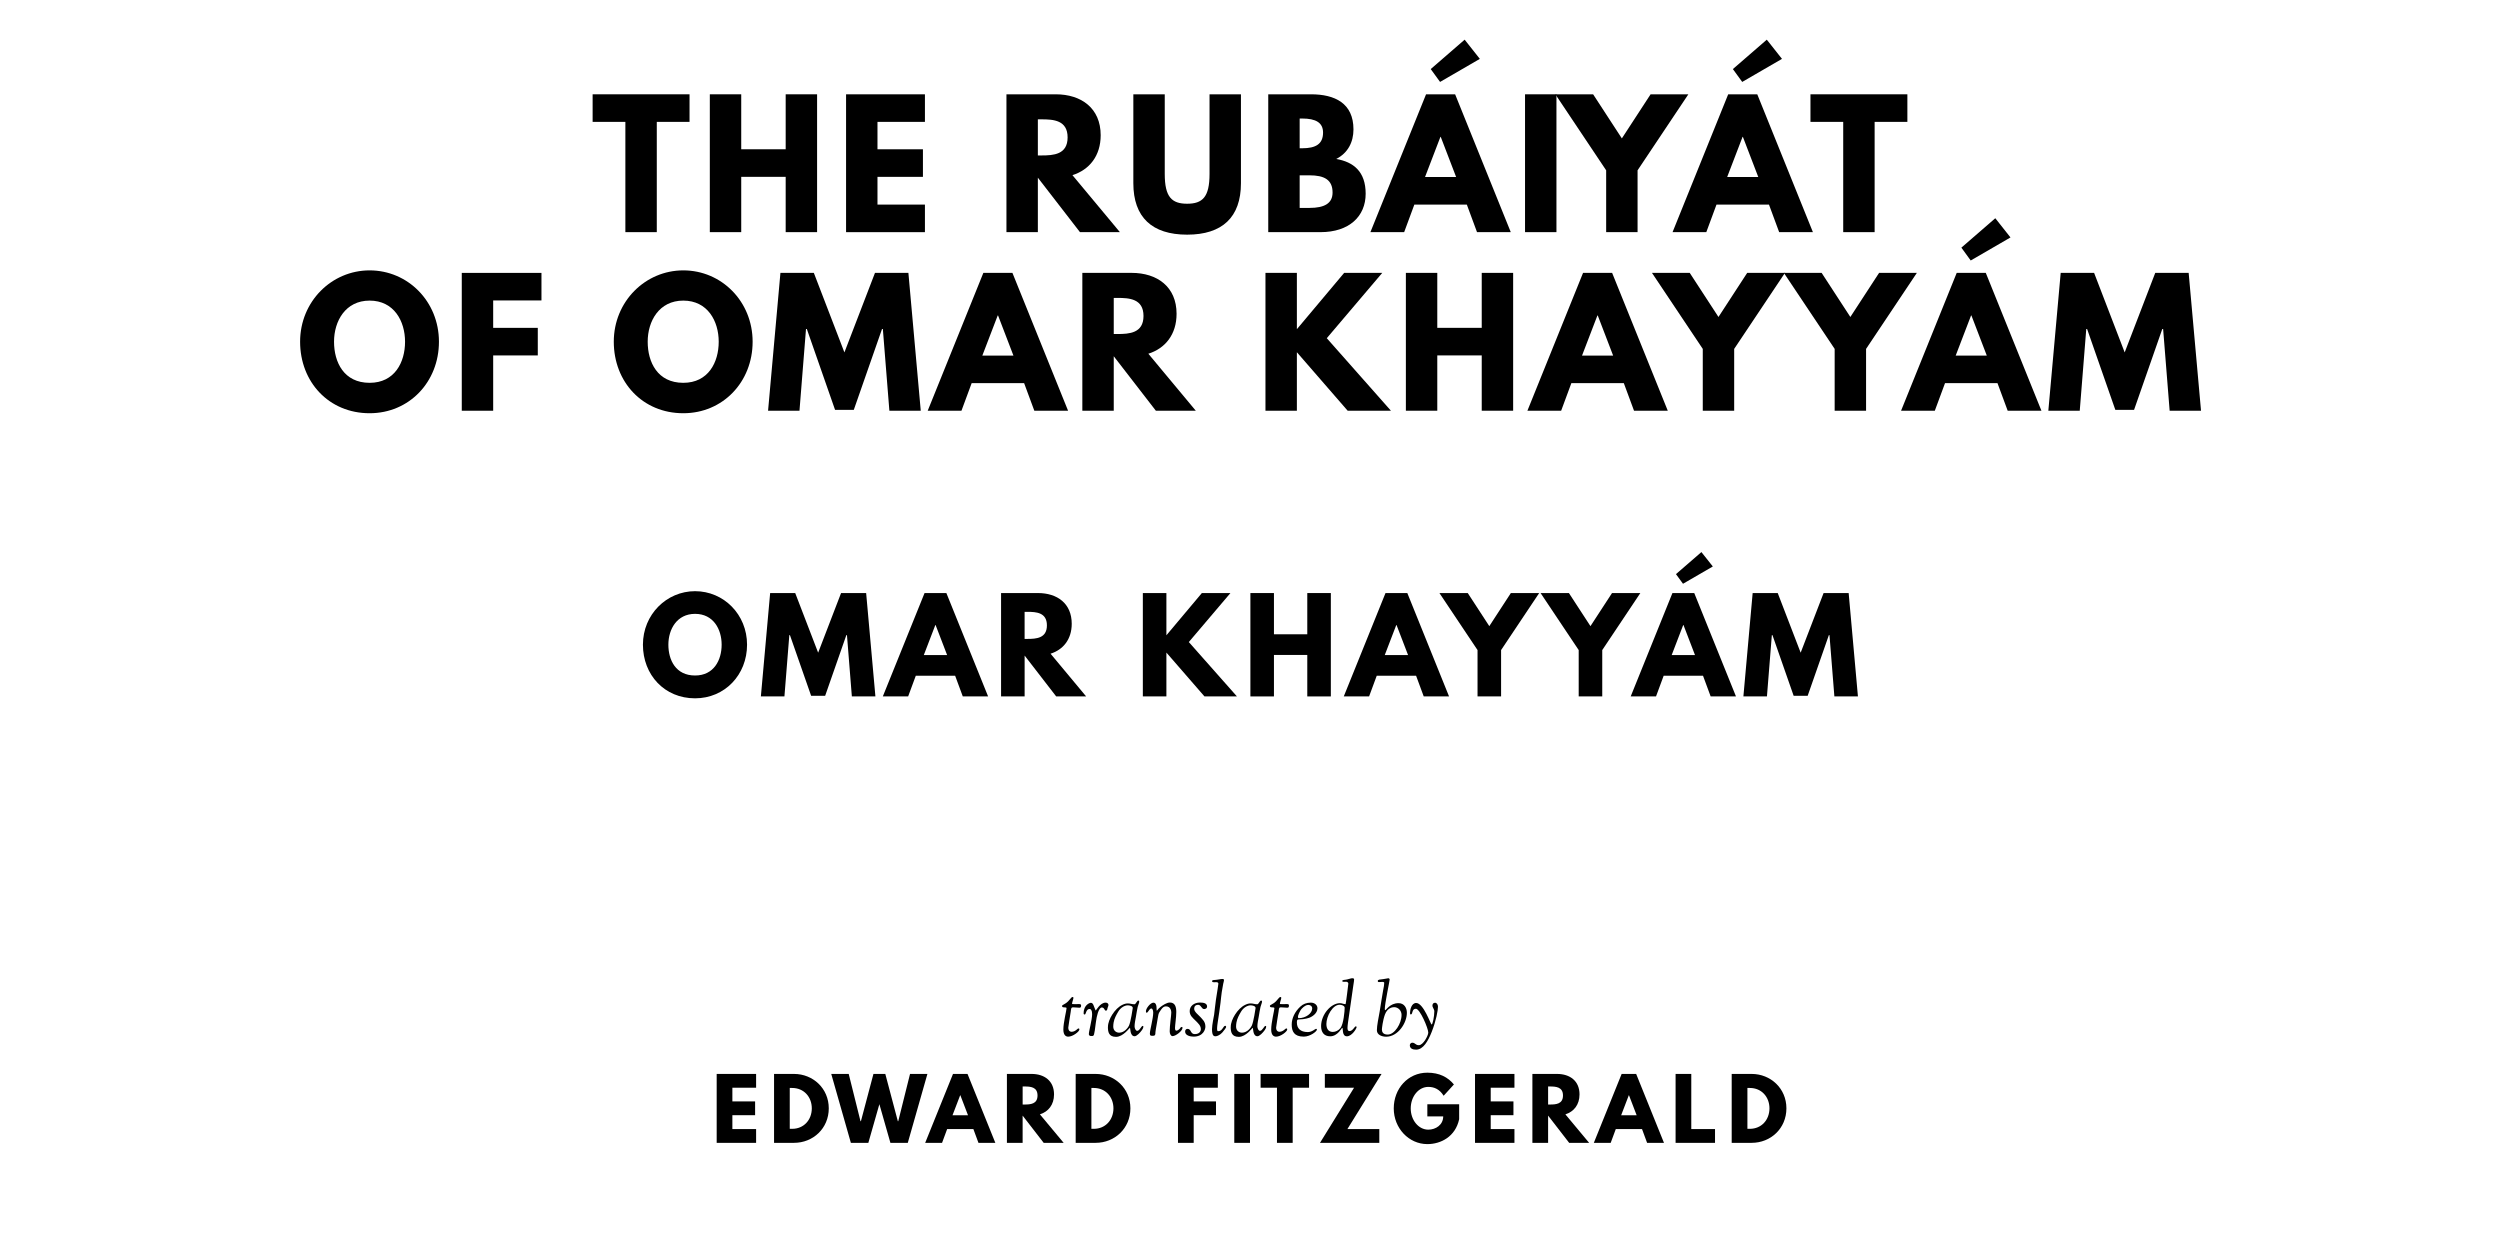
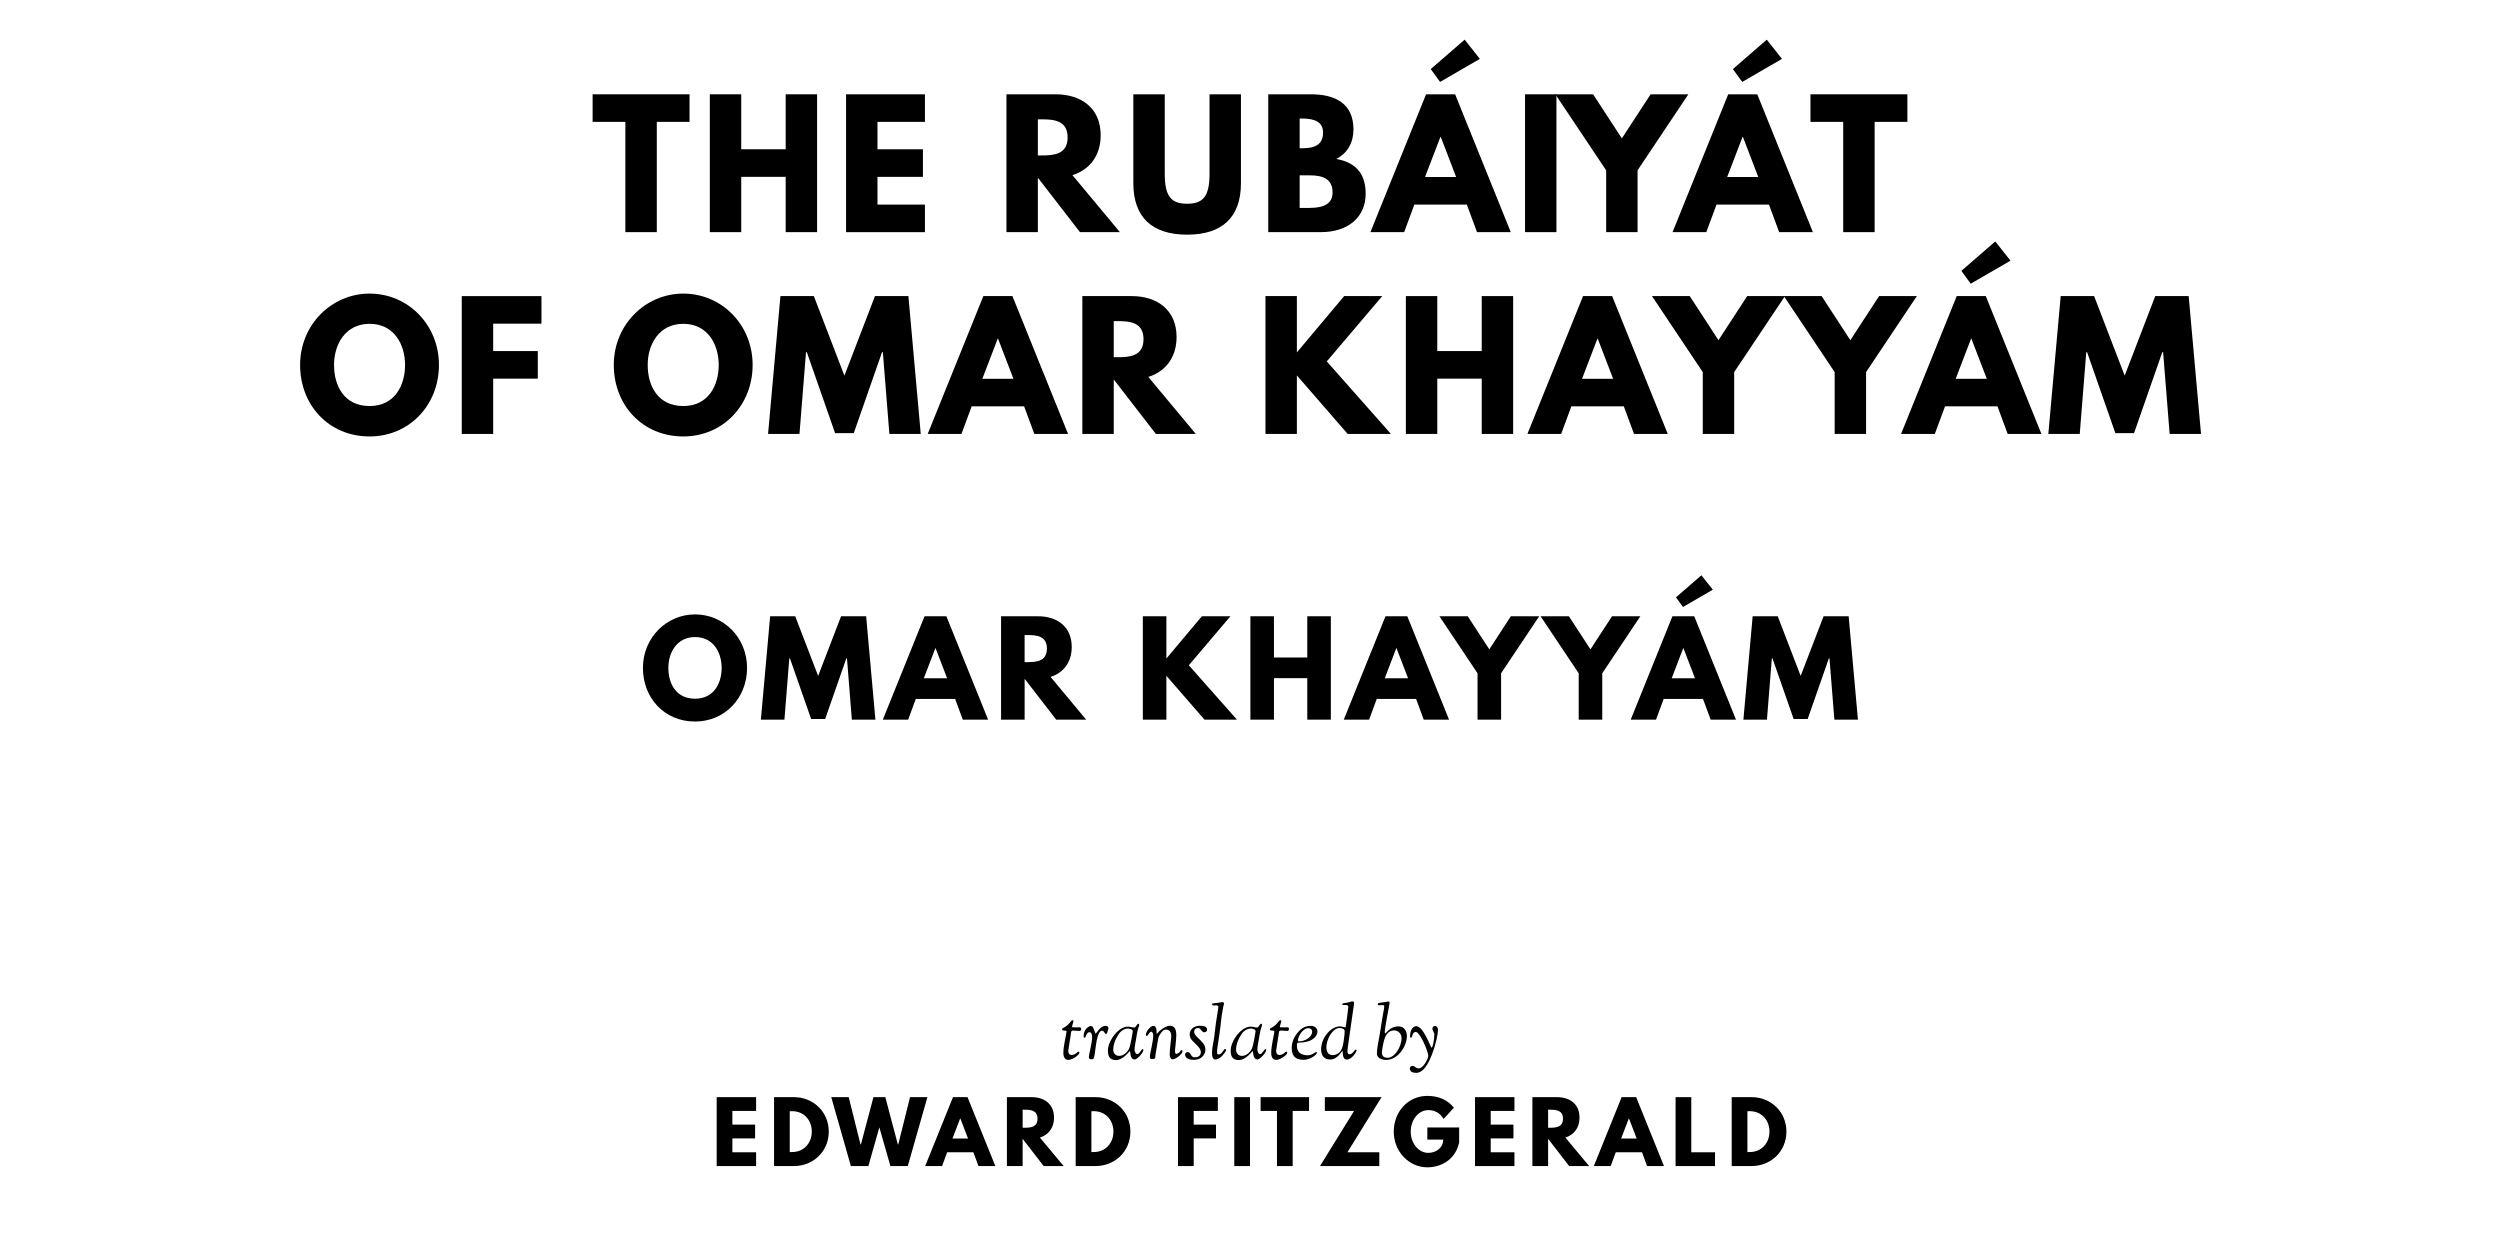
- <svg xmlns="http://www.w3.org/2000/svg" version="1.1" viewBox="0 0 1400 690">
+ <svg xmlns="http://www.w3.org/2000/svg" version="1.1" viewBox="0 0 1400 703">
  <g aria-label="THE RUBÁIYÁT">
    <path d="M331.87,68.25l0.00-15.44l54.27,0.00l0.00,15.44l-18.34,0.00l0.00,61.75l-17.59,0.00l0.00-61.75l-18.34,0.00z" />
    <path d="M415.09,99.03l0.00,30.97l-17.59,0.00l0.00-77.19l17.59,0.00l0.00,30.78l24.89,0.00l0.00-30.78l17.59,0.00l0.00,77.19l-17.59,0.00l0.00-30.97l-24.89,0.00z" />
    <path d="M517.96,52.81l0.00,15.44l-26.57,0.00l0.00,15.35l25.45,0.00l0.00,15.44l-25.45,0.00l0.00,15.53l26.57,0.00l0.00,15.44l-44.16,0.00l0.00-77.19l44.16,0.00z" />
    <path d="M563.61,52.81l27.60,0.00c14.32,0.00,25.17,7.77,25.17,22.92c0.00,11.60-6.36,19.37-15.81,22.36l26.57,31.91l-22.36,0.00l-23.58-30.50l0.00,30.50l-17.59,0.00l0.00-77.19z  M581.20,87.05l2.06,0.00c6.64,0.00,14.60-0.47,14.60-10.11s-7.95-10.11-14.60-10.11l-2.06,0.00l0.00,20.21z" />
    <path d="M694.93,52.81l0.00,49.78c0.00,19.09-10.48,28.82-30.13,28.82s-30.13-9.73-30.13-28.82l0.00-49.78l17.59,0.00l0.00,44.63c0.00,12.91,3.93,16.65,12.54,16.65s12.54-3.74,12.54-16.65l0.00-44.63l17.59,0.00z" />
    <path d="M710.22,52.81l23.95,0.00c13.29,0.00,23.77,4.96,23.77,19.65c0.00,7.11-3.09,13.19-9.64,16.56c9.64,1.68,16.47,7.02,16.47,19.46c0.00,12.73-9.26,21.52-25.26,21.52l-29.29,0.00l0.00-77.19z  M727.81,83.03l1.40,0.00c7.58,0.00,11.70-2.34,11.70-8.80c0.00-5.52-4.02-7.86-11.70-7.86l-1.40,0.00l0.00,16.65z  M727.81,116.43l5.52,0.00c8.33,0.00,12.91-2.53,12.91-8.61c0.00-7.11-4.58-9.64-12.91-9.64l-5.52,0.00l0.00,18.25z" />
    <path d="M801.21,38.68l18.99-16.47l8.51,10.76l-22.27,12.91z  M814.87,52.81l31.16,77.19l-18.90,0.00l-5.71-15.44l-29.38,0.00l-5.71,15.44l-18.90,0.00l31.16-77.19l16.28,0.00z  M815.43,99.12l-8.61-22.46l-0.19,0.00l-8.61,22.46l17.40,0.00z" />
    <path d="M871.61,52.81l0.00,77.19l-17.59,0.00l0.00-77.19l17.59,0.00z" />
    <path d="M871.00,52.81l21.15,0.00l16.09,24.70l16.09-24.70l21.15,0.00l-28.44,42.57l0.00,34.62l-17.59,0.00l0.00-34.62z" />
    <path d="M970.41,38.68l18.99-16.47l8.51,10.76l-22.27,12.91z  M984.07,52.81l31.16,77.19l-18.90,0.00l-5.71-15.44l-29.38,0.00l-5.71,15.44l-18.90,0.00l31.16-77.19l16.28,0.00z  M984.63,99.12l-8.61-22.46l-0.19,0.00l-8.61,22.46l17.40,0.00z" />
    <path d="M1013.86,68.25l0.00-15.44l54.27,0.00l0.00,15.44l-18.34,0.00l0.00,61.75l-17.59,0.00l0.00-61.75l-18.34,0.00z" />
  </g>
  <g aria-label="OF OMAR KHAYYÁM">
-     <path d="M168.06,191.36c0.00-22.55,17.68-39.95,38.92-39.95c21.43,0.00,38.83,17.40,38.83,39.95s-16.65,40.05-38.83,40.05c-22.83,0.00-38.92-17.50-38.92-40.05z  M187.06,191.36c0.00,11.51,5.52,23.02,19.93,23.02c14.04,0.00,19.84-11.51,19.84-23.02s-6.18-23.02-19.84-23.02c-13.57,0.00-19.93,11.51-19.93,23.02z" />
-     <path d="M303.22,152.81l0.00,15.44l-27.04,0.00l0.00,15.35l24.98,0.00l0.00,15.44l-24.98,0.00l0.00,30.97l-17.59,0.00l0.00-77.19l44.63,0.00z" />
-     <path d="M343.72,191.36c0.00-22.55,17.68-39.95,38.92-39.95c21.43,0.00,38.83,17.40,38.83,39.95s-16.65,40.05-38.83,40.05c-22.83,0.00-38.92-17.50-38.92-40.05z  M362.71,191.36c0.00,11.51,5.52,23.02,19.93,23.02c14.04,0.00,19.84-11.51,19.84-23.02s-6.18-23.02-19.84-23.02c-13.57,0.00-19.93,11.51-19.93,23.02z" />
-     <path d="M498.05,230.00l-3.65-45.75l-0.47,0.00l-15.81,45.29l-10.48,0.00l-15.81-45.29l-0.47,0.00l-3.65,45.75l-17.59,0.00l6.92-77.19l18.71,0.00l17.12,44.54l17.12-44.54l18.71,0.00l6.92,77.19l-17.59,0.00z" />
-     <path d="M566.96,152.81l31.16,77.19l-18.90,0.00l-5.71-15.44l-29.38,0.00l-5.71,15.44l-18.90,0.00l31.16-77.19l16.28,0.00z  M567.52,199.12l-8.61-22.46l-0.19,0.00l-8.61,22.46l17.40,0.00z" />
-     <path d="M606.11,152.81l27.60,0.00c14.32,0.00,25.17,7.77,25.17,22.92c0.00,11.60-6.36,19.37-15.81,22.36l26.57,31.91l-22.36,0.00l-23.58-30.50l0.00,30.50l-17.59,0.00l0.00-77.19z  M623.70,187.05l2.06,0.00c6.64,0.00,14.60-0.47,14.60-10.11s-7.95-10.11-14.60-10.11l-2.06,0.00l0.00,20.21z" />
-     <path d="M778.92,230.00l-24.23,0.00l-28.44-32.75l0.00,32.75l-17.59,0.00l0.00-77.19l17.59,0.00l0.00,31.53l26.48-31.53l21.33,0.00l-31.06,36.58z" />
-     <path d="M804.88,199.03l0.00,30.97l-17.59,0.00l0.00-77.19l17.59,0.00l0.00,30.78l24.89,0.00l0.00-30.78l17.59,0.00l0.00,77.19l-17.59,0.00l0.00-30.97l-24.89,0.00z" />
-     <path d="M902.79,152.81l31.16,77.19l-18.90,0.00l-5.71-15.44l-29.38,0.00l-5.71,15.44l-18.90,0.00l31.16-77.19l16.28,0.00z  M903.35,199.12l-8.61-22.46l-0.19,0.00l-8.61,22.46l17.40,0.00z" />
-     <path d="M925.10,152.81l21.15,0.00l16.09,24.70l16.09-24.70l21.15,0.00l-28.44,42.57l0.00,34.62l-17.59,0.00l0.00-34.62z" />
-     <path d="M998.96,152.81l21.15,0.00l16.09,24.70l16.09-24.70l21.15,0.00l-28.44,42.57l0.00,34.62l-17.59,0.00l0.00-34.62z" />
-     <path d="M1098.37,138.68l18.99-16.47l8.51,10.76l-22.27,12.91z  M1112.04,152.81l31.16,77.19l-18.90,0.00l-5.71-15.44l-29.38,0.00l-5.71,15.44l-18.90,0.00l31.16-77.19l16.28,0.00z  M1112.60,199.12l-8.61-22.46l-0.19,0.00l-8.61,22.46l17.40,0.00z" />
-     <path d="M1215.00,230.00l-3.65-45.75l-0.47,0.00l-15.81,45.29l-10.48,0.00l-15.81-45.29l-0.47,0.00l-3.65,45.75l-17.59,0.00l6.92-77.19l18.71,0.00l17.12,44.54l17.12-44.54l18.71,0.00l6.92,77.19l-17.59,0.00z" />
+     <path d="M168.06,204.36c0.00-22.55,17.68-39.95,38.92-39.95c21.43,0.00,38.83,17.40,38.83,39.95s-16.65,40.05-38.83,40.05c-22.83,0.00-38.92-17.50-38.92-40.05z  M187.06,204.36c0.00,11.51,5.52,23.02,19.93,23.02c14.04,0.00,19.84-11.51,19.84-23.02s-6.18-23.02-19.84-23.02c-13.57,0.00-19.93,11.51-19.93,23.02z" />
+     <path d="M303.22,165.81l0.00,15.44l-27.04,0.00l0.00,15.35l24.98,0.00l0.00,15.44l-24.98,0.00l0.00,30.97l-17.59,0.00l0.00-77.19l44.63,0.00z" />
+     <path d="M343.72,204.36c0.00-22.55,17.68-39.95,38.92-39.95c21.43,0.00,38.83,17.40,38.83,39.95s-16.65,40.05-38.83,40.05c-22.83,0.00-38.92-17.50-38.92-40.05z  M362.71,204.36c0.00,11.51,5.52,23.02,19.93,23.02c14.04,0.00,19.84-11.51,19.84-23.02s-6.18-23.02-19.84-23.02c-13.57,0.00-19.93,11.51-19.93,23.02z" />
+     <path d="M498.05,243.00l-3.65-45.75l-0.47,0.00l-15.81,45.29l-10.48,0.00l-15.81-45.29l-0.47,0.00l-3.65,45.75l-17.59,0.00l6.92-77.19l18.71,0.00l17.12,44.54l17.12-44.54l18.71,0.00l6.92,77.19l-17.59,0.00z" />
+     <path d="M566.96,165.81l31.16,77.19l-18.90,0.00l-5.71-15.44l-29.38,0.00l-5.71,15.44l-18.90,0.00l31.16-77.19l16.28,0.00z  M567.52,212.12l-8.61-22.46l-0.19,0.00l-8.61,22.46l17.40,0.00z" />
+     <path d="M606.11,165.81l27.60,0.00c14.32,0.00,25.17,7.77,25.17,22.92c0.00,11.60-6.36,19.37-15.81,22.36l26.57,31.91l-22.36,0.00l-23.58-30.50l0.00,30.50l-17.59,0.00l0.00-77.19z  M623.70,200.05l2.06,0.00c6.64,0.00,14.60-0.47,14.60-10.11s-7.95-10.11-14.60-10.11l-2.06,0.00l0.00,20.21z" />
+     <path d="M778.92,243.00l-24.23,0.00l-28.44-32.75l0.00,32.75l-17.59,0.00l0.00-77.19l17.59,0.00l0.00,31.53l26.48-31.53l21.33,0.00l-31.06,36.58z" />
+     <path d="M804.88,212.03l0.00,30.97l-17.59,0.00l0.00-77.19l17.59,0.00l0.00,30.78l24.89,0.00l0.00-30.78l17.59,0.00l0.00,77.19l-17.59,0.00l0.00-30.97l-24.89,0.00z" />
+     <path d="M902.79,165.81l31.16,77.19l-18.90,0.00l-5.71-15.44l-29.38,0.00l-5.71,15.44l-18.90,0.00l31.16-77.19l16.28,0.00z  M903.35,212.12l-8.61-22.46l-0.19,0.00l-8.61,22.46l17.40,0.00z" />
+     <path d="M925.10,165.81l21.15,0.00l16.09,24.70l16.09-24.70l21.15,0.00l-28.44,42.57l0.00,34.62l-17.59,0.00l0.00-34.62z" />
+     <path d="M998.96,165.81l21.15,0.00l16.09,24.70l16.09-24.70l21.15,0.00l-28.44,42.57l0.00,34.62l-17.59,0.00l0.00-34.62z" />
+     <path d="M1098.37,151.68l18.99-16.47l8.51,10.76l-22.27,12.91z  M1112.04,165.81l31.16,77.19l-18.90,0.00l-5.71-15.44l-29.38,0.00l-5.71,15.44l-18.90,0.00l31.16-77.19l16.28,0.00z  M1112.60,212.12l-8.61-22.46l-0.19,0.00l-8.61,22.46l17.40,0.00z" />
+     <path d="M1215.00,243.00l-3.65-45.75l-0.47,0.00l-15.81,45.29l-10.48,0.00l-15.81-45.29l-0.47,0.00l-3.65,45.75l-17.59,0.00l6.92-77.19l18.71,0.00l17.12,44.54l17.12-44.54l18.71,0.00l6.92,77.19l-17.59,0.00z" />
  </g>
  <g aria-label="OMAR KHAYYÁM">
-     <path d="M360.04,361.02c0.00-16.91,13.26-29.96,29.19-29.96c16.07,0.00,29.12,13.05,29.12,29.96s-12.49,30.04-29.12,30.04c-17.12,0.00-29.19-13.12-29.19-30.04z  M374.29,361.02c0.00,8.63,4.14,17.26,14.95,17.26c10.53,0.00,14.88-8.63,14.88-17.26s-4.63-17.26-14.88-17.26c-10.18,0.00-14.95,8.63-14.95,17.26z" />
-     <path d="M477.04,390.00l-2.74-34.32l-0.35,0.00l-11.86,33.96l-7.86,0.00l-11.86-33.96l-0.35,0.00l-2.74,34.32l-13.19,0.00l5.19-57.89l14.04,0.00l12.84,33.40l12.84-33.40l14.04,0.00l5.19,57.89l-13.19,0.00z" />
-     <path d="M529.97,332.11l23.37,57.89l-14.18,0.00l-4.28-11.58l-22.04,0.00l-4.28,11.58l-14.18,0.00l23.37-57.89l12.21,0.00z  M530.39,366.84l-6.46-16.84l-0.14,0.00l-6.46,16.84l13.05,0.00z" />
-     <path d="M560.59,332.11l20.70,0.00c10.74,0.00,18.88,5.82,18.88,17.19c0.00,8.70-4.77,14.53-11.86,16.77l19.93,23.93l-16.77,0.00l-17.68-22.88l0.00,22.88l-13.19,0.00l0.00-57.89z  M573.78,357.79l1.54,0.00c4.98,0.00,10.95-0.35,10.95-7.58s-5.96-7.58-10.95-7.58l-1.54,0.00l0.00,15.16z" />
-     <path d="M692.69,390.00l-18.18,0.00l-21.33-24.56l0.00,24.56l-13.19,0.00l0.00-57.89l13.19,0.00l0.00,23.65l19.86-23.65l16.00,0.00l-23.30,27.44z" />
-     <path d="M713.41,366.77l0.00,23.23l-13.19,0.00l0.00-57.89l13.19,0.00l0.00,23.09l18.67,0.00l0.00-23.09l13.19,0.00l0.00,57.89l-13.19,0.00l0.00-23.23l-18.67,0.00z" />
-     <path d="M788.10,332.11l23.37,57.89l-14.18,0.00l-4.28-11.58l-22.04,0.00l-4.28,11.58l-14.18,0.00l23.37-57.89l12.21,0.00z  M788.52,366.84l-6.46-16.84l-0.14,0.00l-6.46,16.84l13.05,0.00z" />
-     <path d="M806.08,332.11l15.86,0.00l12.07,18.53l12.07-18.53l15.86,0.00l-21.33,31.93l0.00,25.96l-13.19,0.00l0.00-25.96z" />
-     <path d="M862.73,332.11l15.86,0.00l12.07,18.53l12.07-18.53l15.86,0.00l-21.33,31.93l0.00,25.96l-13.19,0.00l0.00-25.96z" />
-     <path d="M938.54,321.51l14.25-12.35l6.39,8.07l-16.70,9.68z  M948.78,332.11l23.37,57.89l-14.18,0.00l-4.28-11.58l-22.04,0.00l-4.28,11.58l-14.18,0.00l23.37-57.89l12.21,0.00z  M949.20,366.84l-6.46-16.84l-0.14,0.00l-6.46,16.84l13.05,0.00z" />
-     <path d="M1027.25,390.00l-2.74-34.32l-0.35,0.00l-11.86,33.96l-7.86,0.00l-11.86-33.96l-0.35,0.00l-2.74,34.32l-13.19,0.00l5.19-57.89l14.04,0.00l12.84,33.40l12.84-33.40l14.04,0.00l5.19,57.89l-13.19,0.00z" />
+     <path d="M360.04,374.02c0.00-16.91,13.26-29.96,29.19-29.96c16.07,0.00,29.12,13.05,29.12,29.96s-12.49,30.04-29.12,30.04c-17.12,0.00-29.19-13.12-29.19-30.04z  M374.29,374.02c0.00,8.63,4.14,17.26,14.95,17.26c10.53,0.00,14.88-8.63,14.88-17.26s-4.63-17.26-14.88-17.26c-10.18,0.00-14.95,8.63-14.95,17.26z" />
+     <path d="M477.04,403.00l-2.74-34.32l-0.35,0.00l-11.86,33.96l-7.86,0.00l-11.86-33.96l-0.35,0.00l-2.74,34.32l-13.19,0.00l5.19-57.89l14.04,0.00l12.84,33.40l12.84-33.40l14.04,0.00l5.19,57.89l-13.19,0.00z" />
+     <path d="M529.97,345.11l23.37,57.89l-14.18,0.00l-4.28-11.58l-22.04,0.00l-4.28,11.58l-14.18,0.00l23.37-57.89l12.21,0.00z  M530.39,379.84l-6.46-16.84l-0.14,0.00l-6.46,16.84l13.05,0.00z" />
+     <path d="M560.59,345.11l20.70,0.00c10.74,0.00,18.88,5.82,18.88,17.19c0.00,8.70-4.77,14.53-11.86,16.77l19.93,23.93l-16.77,0.00l-17.68-22.88l0.00,22.88l-13.19,0.00l0.00-57.89z  M573.78,370.79l1.54,0.00c4.98,0.00,10.95-0.35,10.95-7.58s-5.96-7.58-10.95-7.58l-1.54,0.00l0.00,15.16z" />
+     <path d="M692.69,403.00l-18.18,0.00l-21.33-24.56l0.00,24.56l-13.19,0.00l0.00-57.89l13.19,0.00l0.00,23.65l19.86-23.65l16.00,0.00l-23.30,27.44z" />
+     <path d="M713.41,379.77l0.00,23.23l-13.19,0.00l0.00-57.89l13.19,0.00l0.00,23.09l18.67,0.00l0.00-23.09l13.19,0.00l0.00,57.89l-13.19,0.00l0.00-23.23l-18.67,0.00z" />
+     <path d="M788.10,345.11l23.37,57.89l-14.18,0.00l-4.28-11.58l-22.04,0.00l-4.28,11.58l-14.18,0.00l23.37-57.89l12.21,0.00z  M788.52,379.84l-6.46-16.84l-0.14,0.00l-6.46,16.84l13.05,0.00z" />
+     <path d="M806.08,345.11l15.86,0.00l12.07,18.53l12.07-18.53l15.86,0.00l-21.33,31.93l0.00,25.96l-13.19,0.00l0.00-25.96z" />
+     <path d="M862.73,345.11l15.86,0.00l12.07,18.53l12.07-18.53l15.86,0.00l-21.33,31.93l0.00,25.96l-13.19,0.00l0.00-25.96z" />
+     <path d="M938.54,334.51l14.25-12.35l6.39,8.07l-16.70,9.68z  M948.78,345.11l23.37,57.89l-14.18,0.00l-4.28-11.58l-22.04,0.00l-4.28,11.58l-14.18,0.00l23.37-57.89l12.21,0.00z  M949.20,379.84l-6.46-16.84l-0.14,0.00l-6.46,16.84l13.05,0.00z" />
+     <path d="M1027.25,403.00l-2.74-34.32l-0.35,0.00l-11.86,33.96l-7.86,0.00l-11.86-33.96l-0.35,0.00l-2.74,34.32l-13.19,0.00l5.19-57.89l14.04,0.00l12.84,33.40l12.84-33.40l14.04,0.00l5.19,57.89l-13.19,0.00z" />
  </g>
  <g aria-label="translated by">
-     <path d="M594.73,563.42c0.00-0.85,1.62-0.81,3.49-2.76c1.70-1.79,1.79-2.34,2.47-2.34c0.21,0.00,0.43,0.13,0.43,0.51c0.00,0.55-0.77,2.55-0.77,3.19c0.00,0.26,0.09,0.30,1.49,0.30c1.66,0.00,2.00-0.04,2.47-0.04c0.89,0.00,1.11,0.30,1.11,0.81c0.00,0.98-0.26,1.23-1.02,1.23c-0.68,0.00-2.51-0.21-3.44-0.21c-1.23,0.00-1.11,0.77-1.36,2.51c-0.38,2.64-1.36,8.16-1.36,8.84c0.00,2.25,1.57,2.34,1.74,2.34c2.34,0.00,3.32-1.87,4.00-1.87c0.13,0.00,0.47,0.00,0.47,0.60c0.00,1.11-3.61,4.00-6.25,4.00c-1.15,0.00-2.72-0.68-2.72-4.00c0.00-3.91,1.79-10.80,1.79-11.94c0.00-0.89-2.51,0.04-2.51-1.15z" />
-     <path d="M606.84,567.42c0.00-4.85,3.61-5.87,4.00-5.87c0.89,0.00,1.32,0.81,1.57,1.49c1.06,2.76,1.11,2.81,1.19,2.81c0.30,0.00,2.42-4.38,5.57-4.38c1.11,0.00,1.57,0.72,1.57,1.32c0.00,0.55-0.34,1.11-0.47,1.57c-0.09,0.30-0.17,1.62-0.94,1.62c-0.94,0.00-0.77-1.79-2.30-1.79c-1.91,0.00-2.98,5.57-3.19,7.35l-0.21,1.40c-0.94,7.23-0.85,7.23-2.38,7.23l-0.21,0.00c-0.43,0.00-1.28-0.09-1.28-1.11c0.00-1.70,1.83-7.95,1.83-11.14c0.00-2.13-0.68-2.89-1.45-2.89c-1.74,0.00-2.08,2.55-2.34,2.85c-0.13,0.13-0.26,0.26-0.47,0.26c-0.17,0.00-0.51-0.13-0.51-0.72z" />
-     <path d="M620.45,575.15c0.00-2.38,1.06-4.80,2.38-6.93c1.53-2.42,3.49-4.46,5.74-5.53c1.15-0.55,2.00-0.77,3.10-0.77c1.32,0.00,2.21,0.47,3.61,0.47c0.85,0.00,1.36-2.08,2.21-2.08c0.26,0.00,0.47,0.17,0.47,0.64c0.00,0.68-0.55,1.70-0.85,2.93c-0.38,1.57-0.64,3.53-0.98,5.44c-0.34,1.87-0.77,3.83-0.77,5.44c0.00,1.11,0.64,2.51,1.45,2.51c1.40,0.00,2.30-2.76,3.10-2.76c0.34,0.00,0.38,0.30,0.38,0.47c0.00,0.43-0.21,1.06-0.77,1.83c-1.06,1.53-2.98,3.49-4.12,3.49c-2.72,0.00-2.34-4.76-2.64-4.76c-0.21,0.00-3.74,5.10-7.78,5.10s-4.55-2.72-4.55-5.48z  M623.42,574.90c0.00,2.13,1.53,3.40,3.32,3.40c3.06,0.00,5.06-3.06,5.44-3.83c1.02-2.04,2.17-9.86,2.17-9.99c0.00-1.19-1.91-1.49-2.81-1.49c-1.74,0.00-4.00,1.28-5.27,3.44c-1.23,2.04-2.25,3.95-2.64,6.16c-0.13,0.77-0.21,1.53-0.21,2.30z" />
-     <path d="M641.70,566.35c0.00-1.66,2.55-4.85,4.17-4.85c2.47,0.00,1.57,4.46,1.96,4.46c0.26,0.00,0.55-0.94,2.13-2.13c1.15-0.89,3.40-2.42,5.19-2.42c2.98,0.00,3.57,2.64,3.57,5.31c0.00,2.98-0.72,7.48-0.72,8.93c0.00,1.19,0.34,1.53,0.81,1.53c0.72,0.00,1.70-0.94,1.70-0.94c0.51-0.64,0.68-1.15,1.32-1.15c0.30,0.00,0.38,0.26,0.38,0.51c0.00,1.66-3.74,4.63-5.61,4.63c-0.85,0.00-1.57-1.19-1.57-2.68c0.00-3.23,0.89-8.93,0.89-10.50c0.00-0.68-0.21-3.49-2.98-3.49c-0.98,0.00-1.79,0.47-2.76,1.87c-1.83,2.59-1.32,2.21-2.34,7.69c-1.06,5.74-0.77,5.23-0.85,5.82c-0.13,0.94-0.47,1.11-1.57,1.11c-1.15,0.00-1.49-0.09-1.49-1.32c0.00-1.79,1.87-8.37,1.87-11.65c0.00-1.49-0.55-2.34-0.98-2.34c-1.32,0.00-1.79,2.38-2.72,2.38c-0.30,0.00-0.38-0.34-0.38-0.81z" />
-     <path d="M663.68,577.70c0.00-1.32,0.85-1.53,1.36-1.53c2.17,0.00,1.45,2.93,4.04,2.93c3.10,0.00,3.40-2.21,3.40-2.72c0.00-2.00-1.40-3.23-2.93-4.76c-1.70-1.74-3.32-2.85-3.32-5.40c0.00-2.85,2.47-4.80,5.78-4.80c2.30,0.00,3.95,0.55,3.95,2.21c0.00,1.32-1.40,1.45-1.62,1.45c-1.53,0.00-1.70-2.38-3.36-2.38c-1.62,0.00-2.25,0.98-2.25,2.25c0.00,1.62,2.34,3.36,3.36,4.46c1.32,1.49,2.93,2.68,2.93,5.53c0.00,1.53-1.19,5.57-6.63,5.57c-1.66,0.00-4.72-0.55-4.72-2.81z" />
-     <path d="M678.72,576.34c0.00-2.42,1.11-7.44,1.19-8.12c0.38-2.68,0.60-5.70,1.02-8.42c0.72-4.59,1.36-8.42,1.36-8.93s-0.43-0.85-1.06-0.85s-0.72,0.04-1.23,0.04c-0.85,0.00-1.23-0.13-1.23-0.60c0.00-0.21,0.09-0.55,0.64-0.60c3.10-0.21,4.04-0.64,5.14-0.64c0.68,0.00,0.89,0.26,0.89,0.68c0.00,0.60-0.30,1.15-0.43,1.96c-1.57,8.25-0.85,6.67-2.21,15.81c-0.72,5.02-1.23,7.69-1.23,9.14s0.13,1.66,0.68,1.66c2.34,0.00,2.76-3.02,3.87-3.02c0.30,0.00,0.51,0.26,0.51,0.68s-1.11,1.87-2.13,3.06c-1.11,1.28-2.89,2.13-3.70,2.13c-0.85,0.00-2.08,0.00-2.08-4.00z" />
-     <path d="M689.22,575.15c0.00-2.38,1.06-4.80,2.38-6.93c1.53-2.42,3.49-4.46,5.74-5.53c1.15-0.55,2.00-0.77,3.10-0.77c1.32,0.00,2.21,0.47,3.61,0.47c0.85,0.00,1.36-2.08,2.21-2.08c0.26,0.00,0.47,0.17,0.47,0.64c0.00,0.68-0.55,1.70-0.85,2.93c-0.38,1.57-0.64,3.53-0.98,5.44c-0.34,1.87-0.77,3.83-0.77,5.44c0.00,1.11,0.64,2.51,1.45,2.51c1.40,0.00,2.30-2.76,3.10-2.76c0.34,0.00,0.38,0.30,0.38,0.47c0.00,0.43-0.21,1.06-0.77,1.83c-1.06,1.53-2.98,3.49-4.12,3.49c-2.72,0.00-2.34-4.76-2.64-4.76c-0.21,0.00-3.74,5.10-7.78,5.10s-4.55-2.72-4.55-5.48z  M692.20,574.90c0.00,2.13,1.53,3.40,3.32,3.40c3.06,0.00,5.06-3.06,5.44-3.83c1.02-2.04,2.17-9.86,2.17-9.99c0.00-1.19-1.91-1.49-2.81-1.49c-1.74,0.00-4.00,1.28-5.27,3.44c-1.23,2.04-2.25,3.95-2.64,6.16c-0.13,0.77-0.21,1.53-0.21,2.30z" />
-     <path d="M711.12,563.42c0.00-0.85,1.62-0.81,3.49-2.76c1.70-1.79,1.79-2.34,2.47-2.34c0.21,0.00,0.43,0.13,0.43,0.51c0.00,0.55-0.77,2.55-0.77,3.19c0.00,0.26,0.09,0.30,1.49,0.30c1.66,0.00,2.00-0.04,2.47-0.04c0.89,0.00,1.11,0.30,1.11,0.81c0.00,0.98-0.26,1.23-1.02,1.23c-0.68,0.00-2.51-0.21-3.44-0.21c-1.23,0.00-1.11,0.77-1.36,2.51c-0.38,2.64-1.36,8.16-1.36,8.84c0.00,2.25,1.57,2.34,1.74,2.34c2.34,0.00,3.32-1.87,4.00-1.87c0.13,0.00,0.47,0.00,0.47,0.60c0.00,1.11-3.61,4.00-6.25,4.00c-1.15,0.00-2.72-0.68-2.72-4.00c0.00-3.91,1.79-10.80,1.79-11.94c0.00-0.89-2.51,0.04-2.51-1.15z" />
-     <path d="M723.36,573.75c0.00-3.66,1.87-7.31,4.80-10.03c1.57-1.49,3.53-2.25,5.91-2.25c2.00,0.00,3.70,1.28,3.70,3.15c0.00,3.06-3.32,4.80-4.12,5.14c-0.38,0.17-2.68,1.11-6.67,1.15c-0.60,0.00-0.72,0.64-0.72,1.74c0.00,3.19,1.91,5.31,6.12,5.31c2.42,0.00,4.12-1.83,4.59-1.83c0.34,0.00,0.51,0.17,0.51,0.43c0.00,0.98-3.70,3.95-7.40,3.95c-5.40,0.00-6.72-2.98-6.72-6.76z  M726.84,569.33c0.00,0.30,0.09,0.85,0.38,0.85c4.12,0.00,7.61-2.76,7.61-5.44c0.00-1.62-1.53-2.00-2.25-2.00c-1.06,0.00-2.38,0.85-3.49,2.00c-1.28,1.32-2.25,4.04-2.25,4.59z" />
-     <path d="M739.81,574.69c0.00-6.59,5.53-12.92,10.58-12.92c1.11,0.00,1.96,0.55,3.15,0.55c0.13,0.00,1.53-11.18,1.53-11.48c0.00-0.64-0.60-1.06-1.23-1.06c-0.47,0.00-1.45,0.04-1.49,0.04c-0.43,0.00-0.68-0.17-0.68-0.47c0.00-0.72,1.49-0.55,2.68-0.85c2.38-0.60,2.13-0.68,3.27-0.68c0.38,0.00,0.68,0.34,0.68,0.72c0.00,1.11-0.43,2.47-2.81,19.85c-0.47,3.23-0.89,5.91-0.89,7.18c0.00,0.94,0.13,1.83,1.11,1.83c1.87,0.00,2.85-2.64,3.53-2.64c0.34,0.00,0.47,0.21,0.47,0.38c0.00,0.89-2.68,5.19-5.44,5.19c-2.98,0.00-2.00-4.76-2.59-4.76c-0.38,0.00-2.55,4.76-6.76,4.76c-3.61,0.00-5.10-2.47-5.10-5.65z  M742.78,573.50c0.00,2.47,1.02,4.38,3.61,4.38c1.53,0.00,3.19-0.81,4.29-2.21c1.70-2.13,2.34-9.61,2.34-11.31c0.00-1.15-1.70-1.70-2.85-1.70c-3.91,0.00-7.40,6.38-7.40,10.84z" />
-     <path d="M771.05,576.98c0.00-2.72,0.98-7.14,1.57-10.58c0.77-4.42,1.28-8.54,1.91-11.69c0.38-1.83,0.64-3.32,0.64-4.34c0.00-0.21-0.21-0.51-1.06-0.51c-0.64,0.00-1.11,0.09-1.74,0.09c-0.47,0.00-0.81,0.00-0.81-0.60c0.00-0.85,1.19-0.81,3.15-1.06c1.66-0.21,2.42-0.47,2.68-0.47c0.47,0.00,0.81,0.30,0.81,0.77c0.00,0.77-2.72,13.43-2.72,16.49c0.00,0.30,0.13,0.64,0.21,0.64c0.60,0.00,2.59-3.95,7.48-3.95c3.19,0.00,4.68,2.64,4.68,5.40c0.00,5.78-5.02,13.39-11.60,13.39c-2.51,0.00-5.19-1.11-5.19-3.57z  M773.86,576.47c0.00,1.45,0.64,2.89,3.27,2.89c3.83,0.00,7.74-6.12,7.74-11.01c0.00-2.38-1.83-4.34-4.17-4.34c-1.02,0.00-3.78,0.43-5.14,4.12c-1.23,3.36-1.70,7.91-1.70,8.33z" />
-     <path d="M789.50,585.31c0.00-0.72,0.64-1.40,1.36-1.40c1.70,0.00,1.74,1.40,3.70,1.40c2.47,0.00,5.27-5.44,5.27-7.06c0.00-2.38-4.68-13.35-6.93-13.35c-2.47,0.00-1.57,3.19-2.85,3.19c-0.26,0.00-0.43-0.21-0.43-0.94c0.00-1.79,0.85-5.48,3.44-5.48c4.12,0.00,8.16,12.07,8.63,12.07c0.60,0.00,1.53-4.55,1.53-7.40c0.00-1.23-1.06-2.08-1.06-3.23c0.00-0.77,0.43-1.57,1.45-1.57c0.94,0.00,1.66,0.94,1.66,2.25c0.00,1.91-1.02,7.78-3.53,14.11c-2.00,5.06-4.72,9.90-8.71,9.90c-1.83,0.00-3.53-0.55-3.53-2.51z" />
+     <path d="M594.73,576.42c0.00-0.85,1.62-0.81,3.49-2.76c1.70-1.79,1.79-2.34,2.47-2.34c0.21,0.00,0.43,0.13,0.43,0.51c0.00,0.55-0.77,2.55-0.77,3.19c0.00,0.26,0.09,0.30,1.49,0.30c1.66,0.00,2.00-0.04,2.47-0.04c0.89,0.00,1.11,0.30,1.11,0.81c0.00,0.98-0.26,1.23-1.02,1.23c-0.68,0.00-2.51-0.21-3.44-0.21c-1.23,0.00-1.11,0.77-1.36,2.51c-0.38,2.64-1.36,8.16-1.36,8.84c0.00,2.25,1.57,2.34,1.74,2.34c2.34,0.00,3.32-1.87,4.00-1.87c0.13,0.00,0.47,0.00,0.47,0.60c0.00,1.11-3.61,4.00-6.25,4.00c-1.15,0.00-2.72-0.68-2.72-4.00c0.00-3.91,1.79-10.80,1.79-11.94c0.00-0.89-2.51,0.04-2.51-1.15z" />
+     <path d="M606.84,580.42c0.00-4.85,3.61-5.87,4.00-5.87c0.89,0.00,1.32,0.81,1.57,1.49c1.06,2.76,1.11,2.81,1.19,2.81c0.30,0.00,2.42-4.38,5.57-4.38c1.11,0.00,1.57,0.72,1.57,1.32c0.00,0.55-0.34,1.11-0.47,1.57c-0.09,0.30-0.17,1.62-0.94,1.62c-0.94,0.00-0.77-1.79-2.30-1.79c-1.91,0.00-2.98,5.57-3.19,7.35l-0.21,1.40c-0.94,7.23-0.85,7.23-2.38,7.23l-0.21,0.00c-0.43,0.00-1.28-0.09-1.28-1.11c0.00-1.70,1.83-7.95,1.83-11.14c0.00-2.13-0.68-2.89-1.45-2.89c-1.74,0.00-2.08,2.55-2.34,2.85c-0.13,0.13-0.26,0.26-0.47,0.26c-0.17,0.00-0.51-0.13-0.51-0.72z" />
+     <path d="M620.45,588.15c0.00-2.38,1.06-4.80,2.38-6.93c1.53-2.42,3.49-4.46,5.74-5.53c1.15-0.55,2.00-0.77,3.10-0.77c1.32,0.00,2.21,0.47,3.61,0.47c0.85,0.00,1.36-2.08,2.21-2.08c0.26,0.00,0.47,0.17,0.47,0.64c0.00,0.68-0.55,1.70-0.85,2.93c-0.38,1.57-0.64,3.53-0.98,5.44c-0.34,1.87-0.77,3.83-0.77,5.44c0.00,1.11,0.64,2.51,1.45,2.51c1.40,0.00,2.30-2.76,3.10-2.76c0.34,0.00,0.38,0.30,0.38,0.47c0.00,0.43-0.21,1.06-0.77,1.83c-1.06,1.53-2.98,3.49-4.12,3.49c-2.72,0.00-2.34-4.76-2.64-4.76c-0.21,0.00-3.74,5.10-7.78,5.10s-4.55-2.72-4.55-5.48z  M623.42,587.90c0.00,2.13,1.53,3.40,3.32,3.40c3.06,0.00,5.06-3.06,5.44-3.83c1.02-2.04,2.17-9.86,2.17-9.99c0.00-1.19-1.91-1.49-2.81-1.49c-1.74,0.00-4.00,1.28-5.27,3.44c-1.23,2.04-2.25,3.95-2.64,6.16c-0.13,0.77-0.21,1.53-0.21,2.30z" />
+     <path d="M641.70,579.35c0.00-1.66,2.55-4.85,4.17-4.85c2.47,0.00,1.57,4.46,1.96,4.46c0.26,0.00,0.55-0.94,2.13-2.13c1.15-0.89,3.40-2.42,5.19-2.42c2.98,0.00,3.57,2.64,3.57,5.31c0.00,2.98-0.72,7.48-0.72,8.93c0.00,1.19,0.34,1.53,0.81,1.53c0.72,0.00,1.70-0.94,1.70-0.94c0.51-0.64,0.68-1.15,1.32-1.15c0.30,0.00,0.38,0.26,0.38,0.51c0.00,1.66-3.74,4.63-5.61,4.63c-0.85,0.00-1.57-1.19-1.57-2.68c0.00-3.23,0.89-8.93,0.89-10.50c0.00-0.68-0.21-3.49-2.98-3.49c-0.98,0.00-1.79,0.47-2.76,1.87c-1.83,2.59-1.32,2.21-2.34,7.69c-1.06,5.74-0.77,5.23-0.85,5.82c-0.13,0.94-0.47,1.11-1.57,1.11c-1.15,0.00-1.49-0.09-1.49-1.32c0.00-1.79,1.87-8.37,1.87-11.65c0.00-1.49-0.55-2.34-0.98-2.34c-1.32,0.00-1.79,2.38-2.72,2.38c-0.30,0.00-0.38-0.34-0.38-0.81z" />
+     <path d="M663.68,590.70c0.00-1.32,0.85-1.53,1.36-1.53c2.17,0.00,1.45,2.93,4.04,2.93c3.10,0.00,3.40-2.21,3.40-2.72c0.00-2.00-1.40-3.23-2.93-4.76c-1.70-1.74-3.32-2.85-3.32-5.40c0.00-2.85,2.47-4.80,5.78-4.80c2.30,0.00,3.95,0.55,3.95,2.21c0.00,1.32-1.40,1.45-1.62,1.45c-1.53,0.00-1.70-2.38-3.36-2.38c-1.62,0.00-2.25,0.98-2.25,2.25c0.00,1.62,2.34,3.36,3.36,4.46c1.32,1.49,2.93,2.68,2.93,5.53c0.00,1.53-1.19,5.57-6.63,5.57c-1.66,0.00-4.72-0.55-4.72-2.81z" />
+     <path d="M678.72,589.34c0.00-2.42,1.11-7.44,1.19-8.12c0.38-2.68,0.60-5.70,1.02-8.42c0.72-4.59,1.36-8.42,1.36-8.93s-0.43-0.85-1.06-0.85s-0.72,0.04-1.23,0.04c-0.85,0.00-1.23-0.13-1.23-0.60c0.00-0.21,0.09-0.55,0.64-0.60c3.10-0.21,4.04-0.64,5.14-0.64c0.68,0.00,0.89,0.26,0.89,0.68c0.00,0.60-0.30,1.15-0.43,1.96c-1.57,8.25-0.85,6.67-2.21,15.81c-0.72,5.02-1.23,7.69-1.23,9.14s0.13,1.66,0.68,1.66c2.34,0.00,2.76-3.02,3.87-3.02c0.30,0.00,0.51,0.26,0.51,0.68s-1.11,1.87-2.13,3.06c-1.11,1.28-2.89,2.13-3.70,2.13c-0.85,0.00-2.08,0.00-2.08-4.00z" />
+     <path d="M689.22,588.15c0.00-2.38,1.06-4.80,2.38-6.93c1.53-2.42,3.49-4.46,5.74-5.53c1.15-0.55,2.00-0.77,3.10-0.77c1.32,0.00,2.21,0.47,3.61,0.47c0.85,0.00,1.36-2.08,2.21-2.08c0.26,0.00,0.47,0.17,0.47,0.64c0.00,0.68-0.55,1.70-0.85,2.93c-0.38,1.57-0.64,3.53-0.98,5.44c-0.34,1.87-0.77,3.83-0.77,5.44c0.00,1.11,0.64,2.51,1.45,2.51c1.40,0.00,2.30-2.76,3.10-2.76c0.34,0.00,0.38,0.30,0.38,0.47c0.00,0.43-0.21,1.06-0.77,1.83c-1.06,1.53-2.98,3.49-4.12,3.49c-2.72,0.00-2.34-4.76-2.64-4.76c-0.21,0.00-3.74,5.10-7.78,5.10s-4.55-2.72-4.55-5.48z  M692.20,587.90c0.00,2.13,1.53,3.40,3.32,3.40c3.06,0.00,5.06-3.06,5.44-3.83c1.02-2.04,2.17-9.86,2.17-9.99c0.00-1.19-1.91-1.49-2.81-1.49c-1.74,0.00-4.00,1.28-5.27,3.44c-1.23,2.04-2.25,3.95-2.64,6.16c-0.13,0.77-0.21,1.53-0.21,2.30z" />
+     <path d="M711.12,576.42c0.00-0.85,1.62-0.81,3.49-2.76c1.70-1.79,1.79-2.34,2.47-2.34c0.21,0.00,0.43,0.13,0.43,0.51c0.00,0.55-0.77,2.55-0.77,3.19c0.00,0.26,0.09,0.30,1.49,0.30c1.66,0.00,2.00-0.04,2.47-0.04c0.89,0.00,1.11,0.30,1.11,0.81c0.00,0.98-0.26,1.23-1.02,1.23c-0.68,0.00-2.51-0.21-3.44-0.21c-1.23,0.00-1.11,0.77-1.36,2.51c-0.38,2.64-1.36,8.16-1.36,8.84c0.00,2.25,1.57,2.34,1.74,2.34c2.34,0.00,3.32-1.87,4.00-1.87c0.13,0.00,0.47,0.00,0.47,0.60c0.00,1.11-3.61,4.00-6.25,4.00c-1.15,0.00-2.72-0.68-2.72-4.00c0.00-3.91,1.79-10.80,1.79-11.94c0.00-0.89-2.51,0.04-2.51-1.15z" />
+     <path d="M723.36,586.75c0.00-3.66,1.87-7.31,4.80-10.03c1.57-1.49,3.53-2.25,5.91-2.25c2.00,0.00,3.70,1.28,3.70,3.15c0.00,3.06-3.32,4.80-4.12,5.14c-0.38,0.17-2.68,1.11-6.67,1.15c-0.60,0.00-0.72,0.64-0.72,1.74c0.00,3.19,1.91,5.31,6.12,5.31c2.42,0.00,4.12-1.83,4.59-1.83c0.34,0.00,0.51,0.17,0.51,0.43c0.00,0.98-3.70,3.95-7.40,3.95c-5.40,0.00-6.72-2.98-6.72-6.76z  M726.84,582.33c0.00,0.30,0.09,0.85,0.38,0.85c4.12,0.00,7.61-2.76,7.61-5.44c0.00-1.62-1.53-2.00-2.25-2.00c-1.06,0.00-2.38,0.85-3.49,2.00c-1.28,1.32-2.25,4.04-2.25,4.59z" />
+     <path d="M739.81,587.69c0.00-6.59,5.53-12.92,10.58-12.92c1.11,0.00,1.96,0.55,3.15,0.55c0.13,0.00,1.53-11.18,1.53-11.48c0.00-0.64-0.60-1.06-1.23-1.06c-0.47,0.00-1.45,0.04-1.49,0.04c-0.43,0.00-0.68-0.17-0.68-0.47c0.00-0.72,1.49-0.55,2.68-0.85c2.38-0.60,2.13-0.68,3.27-0.68c0.38,0.00,0.68,0.34,0.68,0.72c0.00,1.11-0.43,2.47-2.81,19.85c-0.47,3.23-0.89,5.91-0.89,7.18c0.00,0.94,0.13,1.83,1.11,1.83c1.87,0.00,2.85-2.64,3.53-2.64c0.34,0.00,0.47,0.21,0.47,0.38c0.00,0.89-2.68,5.19-5.44,5.19c-2.98,0.00-2.00-4.76-2.59-4.76c-0.38,0.00-2.55,4.76-6.76,4.76c-3.61,0.00-5.10-2.47-5.10-5.65z  M742.78,586.50c0.00,2.47,1.02,4.38,3.61,4.38c1.53,0.00,3.19-0.81,4.29-2.21c1.70-2.13,2.34-9.61,2.34-11.31c0.00-1.15-1.70-1.70-2.85-1.70c-3.91,0.00-7.40,6.38-7.40,10.84z" />
+     <path d="M771.05,589.98c0.00-2.72,0.98-7.14,1.57-10.58c0.77-4.42,1.28-8.54,1.91-11.69c0.38-1.83,0.64-3.32,0.64-4.34c0.00-0.21-0.21-0.51-1.06-0.51c-0.64,0.00-1.11,0.09-1.74,0.09c-0.47,0.00-0.81,0.00-0.81-0.60c0.00-0.85,1.19-0.81,3.15-1.06c1.66-0.21,2.42-0.47,2.68-0.47c0.47,0.00,0.81,0.30,0.81,0.77c0.00,0.77-2.72,13.43-2.72,16.49c0.00,0.30,0.13,0.64,0.21,0.64c0.60,0.00,2.59-3.95,7.48-3.95c3.19,0.00,4.68,2.64,4.68,5.40c0.00,5.78-5.02,13.39-11.60,13.39c-2.51,0.00-5.19-1.11-5.19-3.57z  M773.86,589.47c0.00,1.45,0.64,2.89,3.27,2.89c3.83,0.00,7.74-6.12,7.74-11.01c0.00-2.38-1.83-4.34-4.17-4.34c-1.02,0.00-3.78,0.43-5.14,4.12c-1.23,3.36-1.70,7.91-1.70,8.33z" />
+     <path d="M789.50,598.31c0.00-0.72,0.64-1.40,1.36-1.40c1.70,0.00,1.74,1.40,3.70,1.40c2.47,0.00,5.27-5.44,5.27-7.06c0.00-2.38-4.68-13.35-6.93-13.35c-2.47,0.00-1.57,3.19-2.85,3.19c-0.26,0.00-0.43-0.21-0.43-0.94c0.00-1.79,0.85-5.48,3.44-5.48c4.12,0.00,8.16,12.07,8.63,12.07c0.60,0.00,1.53-4.55,1.53-7.40c0.00-1.23-1.06-2.08-1.06-3.23c0.00-0.77,0.43-1.57,1.45-1.57c0.94,0.00,1.66,0.94,1.66,2.25c0.00,1.91-1.02,7.78-3.53,14.11c-2.00,5.06-4.72,9.90-8.71,9.90c-1.83,0.00-3.53-0.55-3.53-2.51z" />
  </g>
  <g aria-label="EDWARD FITZGERALD">
-     <path d="M423.42,601.40l0.00,7.72l-13.29,0.00l0.00,7.67l12.73,0.00l0.00,7.72l-12.73,0.00l0.00,7.77l13.29,0.00l0.00,7.72l-22.08,0.00l0.00-38.60l22.08,0.00z" />
-     <path d="M433.47,601.40l11.18,0.00c10.57,0.00,19.46,8.05,19.46,19.27c0.00,11.27-8.84,19.32-19.46,19.32l-11.18,0.00l0.00-38.60z  M442.26,632.14l1.36,0.00c6.50,0.00,10.95-4.96,10.99-11.42c0.00-6.46-4.44-11.46-10.99-11.46l-1.36,0.00l0.00,22.88z" />
-     <path d="M498.63,640.00l-6.18-21.66l-6.18,21.66l-9.78,0.00l-10.99-38.60l9.78,0.00l6.60,26.48l0.23,0.00l7.02-26.48l6.64,0.00l7.02,26.48l0.23,0.00l6.60-26.48l9.73,0.00l-10.99,38.60l-9.73,0.00z" />
-     <path d="M541.81,601.40l15.58,38.60l-9.45,0.00l-2.85-7.72l-14.69,0.00l-2.85,7.72l-9.45,0.00l15.58-38.60l8.14,0.00z  M542.09,624.56l-4.30-11.23l-0.09,0.00l-4.30,11.23l8.70,0.00z" />
-     <path d="M563.88,601.40l13.80,0.00c7.16,0.00,12.58,3.88,12.58,11.46c0.00,5.80-3.18,9.68-7.91,11.18l13.29,15.95l-11.18,0.00l-11.79-15.25l0.00,15.25l-8.80,0.00l0.00-38.60z  M572.68,618.53l1.03,0.00c3.32,0.00,7.30-0.23,7.30-5.05s-3.98-5.05-7.30-5.05l-1.03,0.00l0.00,10.11z" />
-     <path d="M602.38,601.40l11.18,0.00c10.57,0.00,19.46,8.05,19.46,19.27c0.00,11.27-8.84,19.32-19.46,19.32l-11.18,0.00l0.00-38.60z  M611.18,632.14l1.36,0.00c6.50,0.00,10.95-4.96,10.99-11.42c0.00-6.46-4.44-11.46-10.99-11.46l-1.36,0.00l0.00,22.88z" />
-     <path d="M681.99,601.40l0.00,7.72l-13.52,0.00l0.00,7.67l12.49,0.00l0.00,7.72l-12.49,0.00l0.00,15.49l-8.80,0.00l0.00-38.60l22.32,0.00z" />
-     <path d="M700.00,601.40l0.00,38.60l-8.80,0.00l0.00-38.60l8.80,0.00z" />
-     <path d="M705.94,609.12l0.00-7.72l27.13,0.00l0.00,7.72l-9.17,0.00l0.00,30.88l-8.80,0.00l0.00-30.88l-9.17,0.00z" />
-     <path d="M773.67,601.40l-19.13,30.88l17.87,0.00l0.00,7.72l-33.22,0.00l19.09-30.88l-16.37,0.00l0.00-7.72l31.77,0.00z" />
-     <path d="M817.13,618.39l0.00,8.37c-2.11,9.78-10.25,13.94-17.82,13.94c-10.39,0.00-18.81-8.94-18.81-19.98c0.00-11.09,7.95-20.02,18.81-20.02c6.78,0.00,11.51,2.53,14.88,6.60l-5.75,6.32c-2.25-3.60-5.19-4.96-8.61-4.96c-5.43,0.00-9.82,5.38-9.82,12.07c0.00,6.55,4.40,11.88,9.82,11.88c4.21,0.00,8.37-2.71,8.37-7.44l-8.89,0.00l0.00-6.78l17.82,0.00z" />
-     <path d="M848.09,601.40l0.00,7.72l-13.29,0.00l0.00,7.67l12.73,0.00l0.00,7.72l-12.73,0.00l0.00,7.77l13.29,0.00l0.00,7.72l-22.08,0.00l0.00-38.60l22.08,0.00z" />
-     <path d="M858.15,601.40l13.80,0.00c7.16,0.00,12.58,3.88,12.58,11.46c0.00,5.80-3.18,9.68-7.91,11.18l13.29,15.95l-11.18,0.00l-11.79-15.25l0.00,15.25l-8.80,0.00l0.00-38.60z  M866.94,618.53l1.03,0.00c3.32,0.00,7.30-0.23,7.30-5.05s-3.98-5.05-7.30-5.05l-1.03,0.00l0.00,10.11z" />
-     <path d="M916.25,601.40l15.58,38.60l-9.45,0.00l-2.85-7.72l-14.69,0.00l-2.85,7.72l-9.45,0.00l15.58-38.60l8.14,0.00z  M916.53,624.56l-4.30-11.23l-0.09,0.00l-4.30,11.23l8.70,0.00z" />
-     <path d="M947.12,601.40l0.00,30.88l13.29,0.00l0.00,7.72l-22.08,0.00l0.00-38.60l8.80,0.00z" />
-     <path d="M969.75,601.40l11.18,0.00c10.57,0.00,19.46,8.05,19.46,19.27c0.00,11.27-8.84,19.32-19.46,19.32l-11.18,0.00l0.00-38.60z  M978.55,632.14l1.36,0.00c6.50,0.00,10.95-4.96,10.99-11.42c0.00-6.46-4.44-11.46-10.99-11.46l-1.36,0.00l0.00,22.88z" />
+     <path d="M423.42,614.40l0.00,7.72l-13.29,0.00l0.00,7.67l12.73,0.00l0.00,7.72l-12.73,0.00l0.00,7.77l13.29,0.00l0.00,7.72l-22.08,0.00l0.00-38.60l22.08,0.00z" />
+     <path d="M433.47,614.40l11.18,0.00c10.57,0.00,19.46,8.05,19.46,19.27c0.00,11.27-8.84,19.32-19.46,19.32l-11.18,0.00l0.00-38.60z  M442.26,645.14l1.36,0.00c6.50,0.00,10.95-4.96,10.99-11.42c0.00-6.46-4.44-11.46-10.99-11.46l-1.36,0.00l0.00,22.88z" />
+     <path d="M498.63,653.00l-6.18-21.66l-6.18,21.66l-9.78,0.00l-10.99-38.60l9.78,0.00l6.60,26.48l0.23,0.00l7.02-26.48l6.64,0.00l7.02,26.48l0.23,0.00l6.60-26.48l9.73,0.00l-10.99,38.60l-9.73,0.00z" />
+     <path d="M541.81,614.40l15.58,38.60l-9.45,0.00l-2.85-7.72l-14.69,0.00l-2.85,7.72l-9.45,0.00l15.58-38.60l8.14,0.00z  M542.09,637.56l-4.30-11.23l-0.09,0.00l-4.30,11.23l8.70,0.00z" />
+     <path d="M563.88,614.40l13.80,0.00c7.16,0.00,12.58,3.88,12.58,11.46c0.00,5.80-3.18,9.68-7.91,11.18l13.29,15.95l-11.18,0.00l-11.79-15.25l0.00,15.25l-8.80,0.00l0.00-38.60z  M572.68,631.53l1.03,0.00c3.32,0.00,7.30-0.23,7.30-5.05s-3.98-5.05-7.30-5.05l-1.03,0.00l0.00,10.11z" />
+     <path d="M602.38,614.40l11.18,0.00c10.57,0.00,19.46,8.05,19.46,19.27c0.00,11.27-8.84,19.32-19.46,19.32l-11.18,0.00l0.00-38.60z  M611.18,645.14l1.36,0.00c6.50,0.00,10.95-4.96,10.99-11.42c0.00-6.46-4.44-11.46-10.99-11.46l-1.36,0.00l0.00,22.88z" />
+     <path d="M681.99,614.40l0.00,7.72l-13.52,0.00l0.00,7.67l12.49,0.00l0.00,7.72l-12.49,0.00l0.00,15.49l-8.80,0.00l0.00-38.60l22.32,0.00z" />
+     <path d="M700.00,614.40l0.00,38.60l-8.80,0.00l0.00-38.60l8.80,0.00z" />
+     <path d="M705.94,622.12l0.00-7.72l27.13,0.00l0.00,7.72l-9.17,0.00l0.00,30.88l-8.80,0.00l0.00-30.88l-9.17,0.00z" />
+     <path d="M773.67,614.40l-19.13,30.88l17.87,0.00l0.00,7.72l-33.22,0.00l19.09-30.88l-16.37,0.00l0.00-7.72l31.77,0.00z" />
+     <path d="M817.13,631.39l0.00,8.37c-2.11,9.78-10.25,13.94-17.82,13.94c-10.39,0.00-18.81-8.94-18.81-19.98c0.00-11.09,7.95-20.02,18.81-20.02c6.78,0.00,11.51,2.53,14.88,6.60l-5.75,6.32c-2.25-3.60-5.19-4.96-8.61-4.96c-5.43,0.00-9.82,5.38-9.82,12.07c0.00,6.55,4.40,11.88,9.82,11.88c4.21,0.00,8.37-2.71,8.37-7.44l-8.89,0.00l0.00-6.78l17.82,0.00z" />
+     <path d="M848.09,614.40l0.00,7.72l-13.29,0.00l0.00,7.67l12.73,0.00l0.00,7.72l-12.73,0.00l0.00,7.77l13.29,0.00l0.00,7.72l-22.08,0.00l0.00-38.60l22.08,0.00z" />
+     <path d="M858.15,614.40l13.80,0.00c7.16,0.00,12.58,3.88,12.58,11.46c0.00,5.80-3.18,9.68-7.91,11.18l13.29,15.95l-11.18,0.00l-11.79-15.25l0.00,15.25l-8.80,0.00l0.00-38.60z  M866.94,631.53l1.03,0.00c3.32,0.00,7.30-0.23,7.30-5.05s-3.98-5.05-7.30-5.05l-1.03,0.00l0.00,10.11z" />
+     <path d="M916.25,614.40l15.58,38.60l-9.45,0.00l-2.85-7.72l-14.69,0.00l-2.85,7.72l-9.45,0.00l15.58-38.60l8.14,0.00z  M916.53,637.56l-4.30-11.23l-0.09,0.00l-4.30,11.23l8.70,0.00z" />
+     <path d="M947.12,614.40l0.00,30.88l13.29,0.00l0.00,7.72l-22.08,0.00l0.00-38.60l8.80,0.00z" />
+     <path d="M969.75,614.40l11.18,0.00c10.57,0.00,19.46,8.05,19.46,19.27c0.00,11.27-8.84,19.32-19.46,19.32l-11.18,0.00l0.00-38.60z  M978.55,645.14l1.36,0.00c6.50,0.00,10.95-4.96,10.99-11.42c0.00-6.46-4.44-11.46-10.99-11.46l-1.36,0.00l0.00,22.88z" />
  </g>
</svg>
